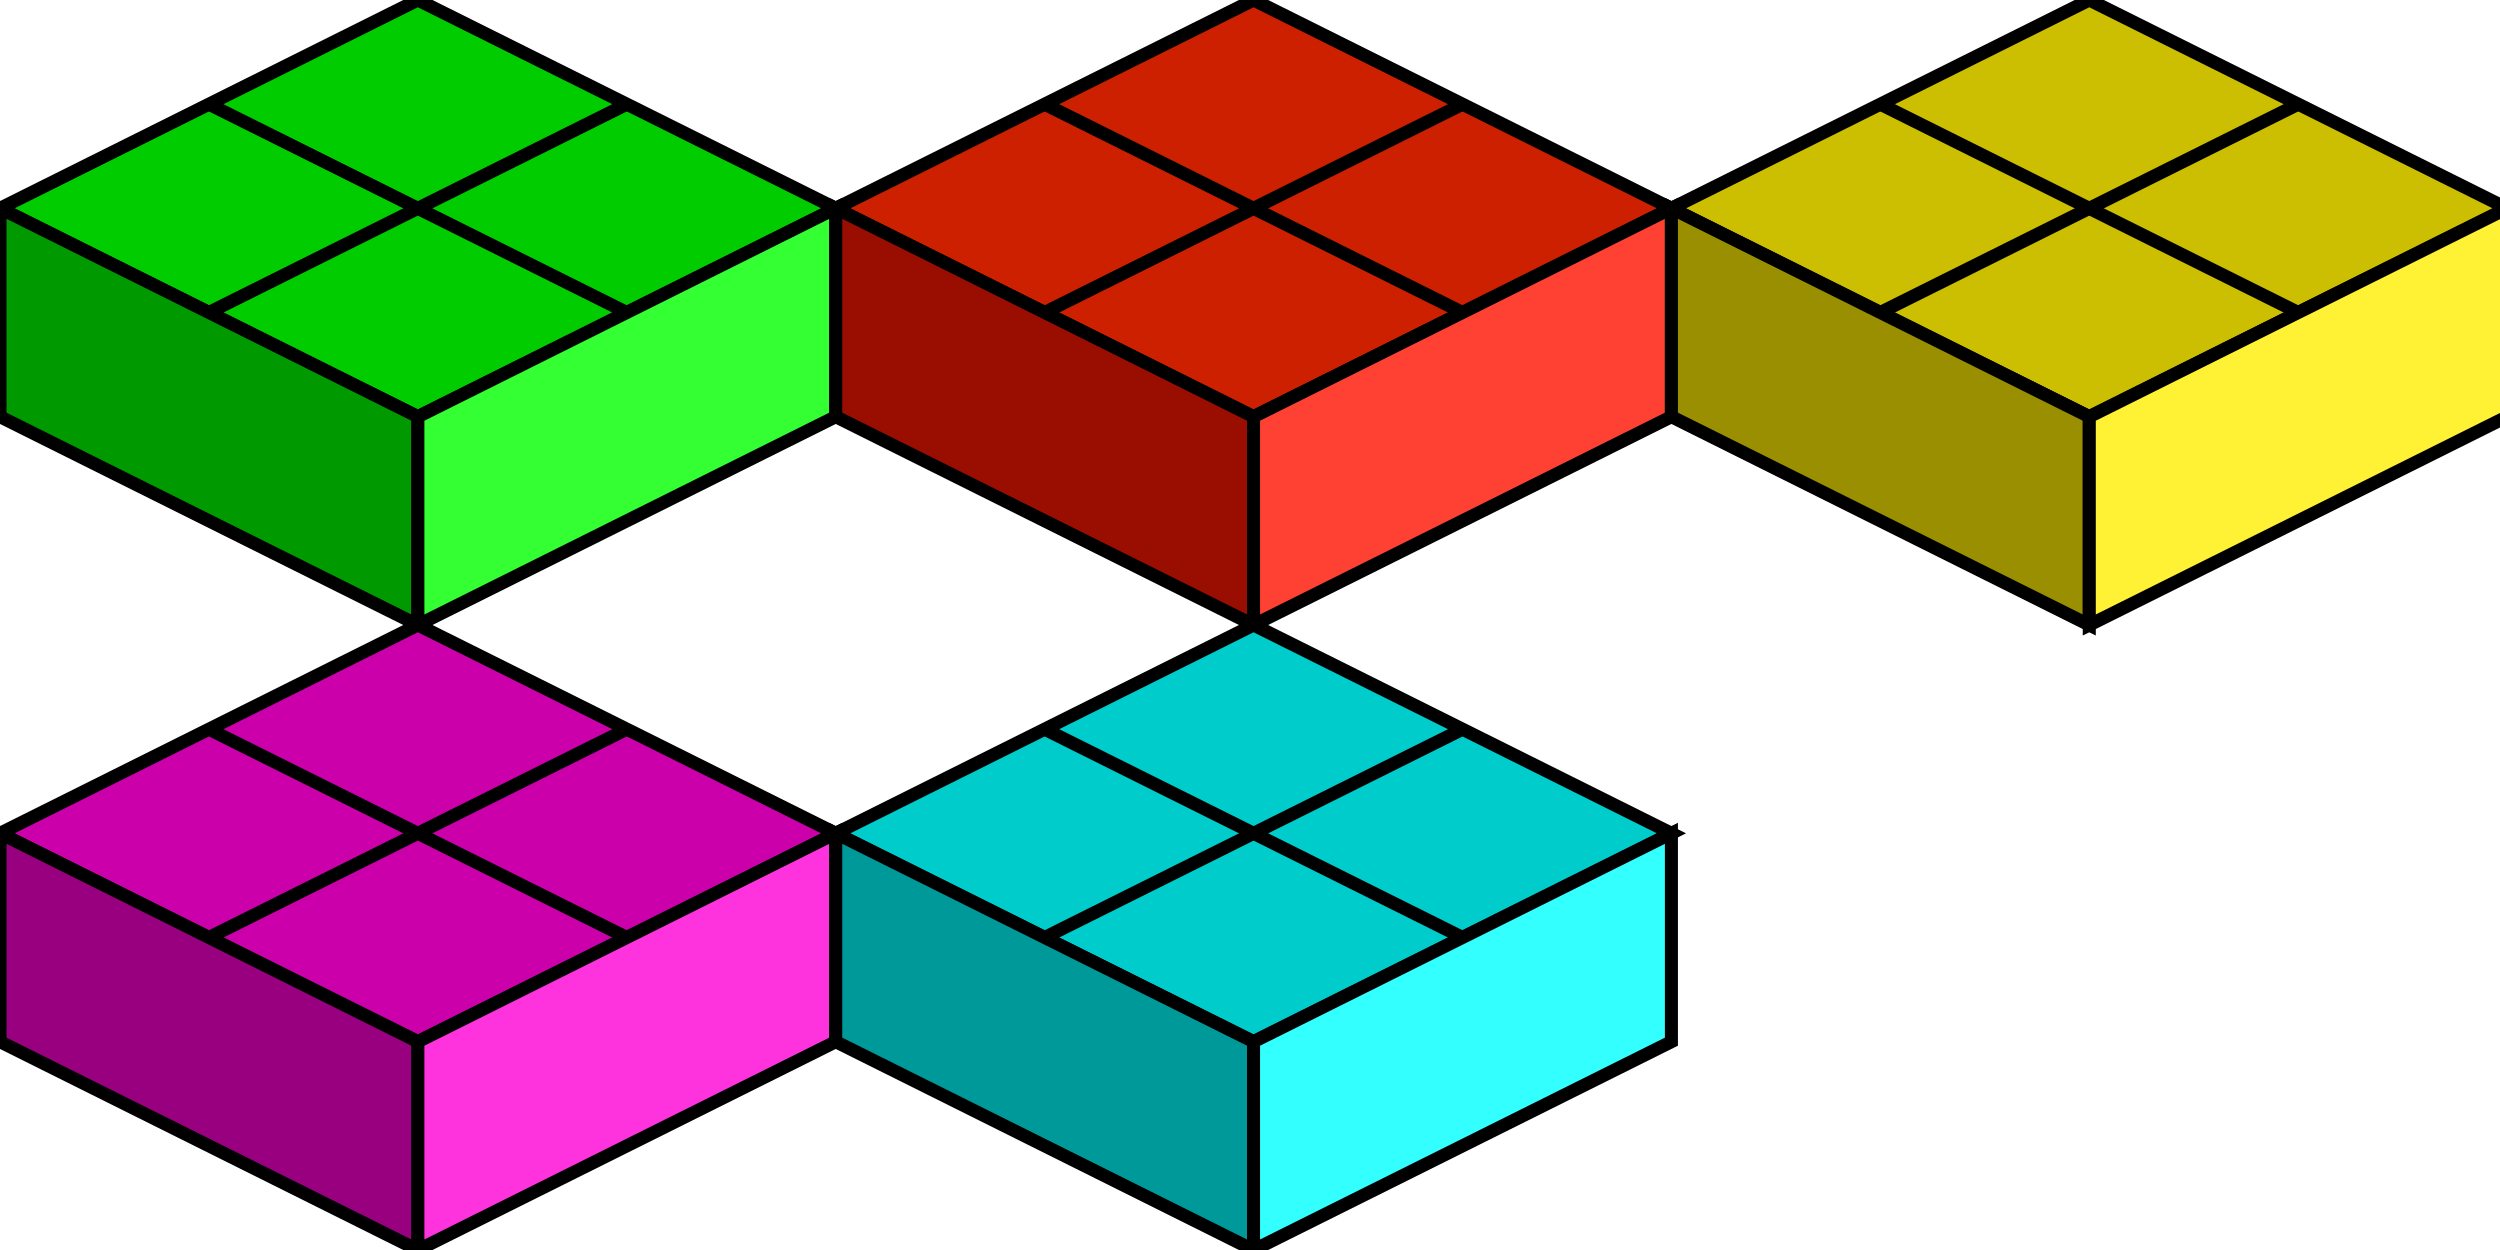
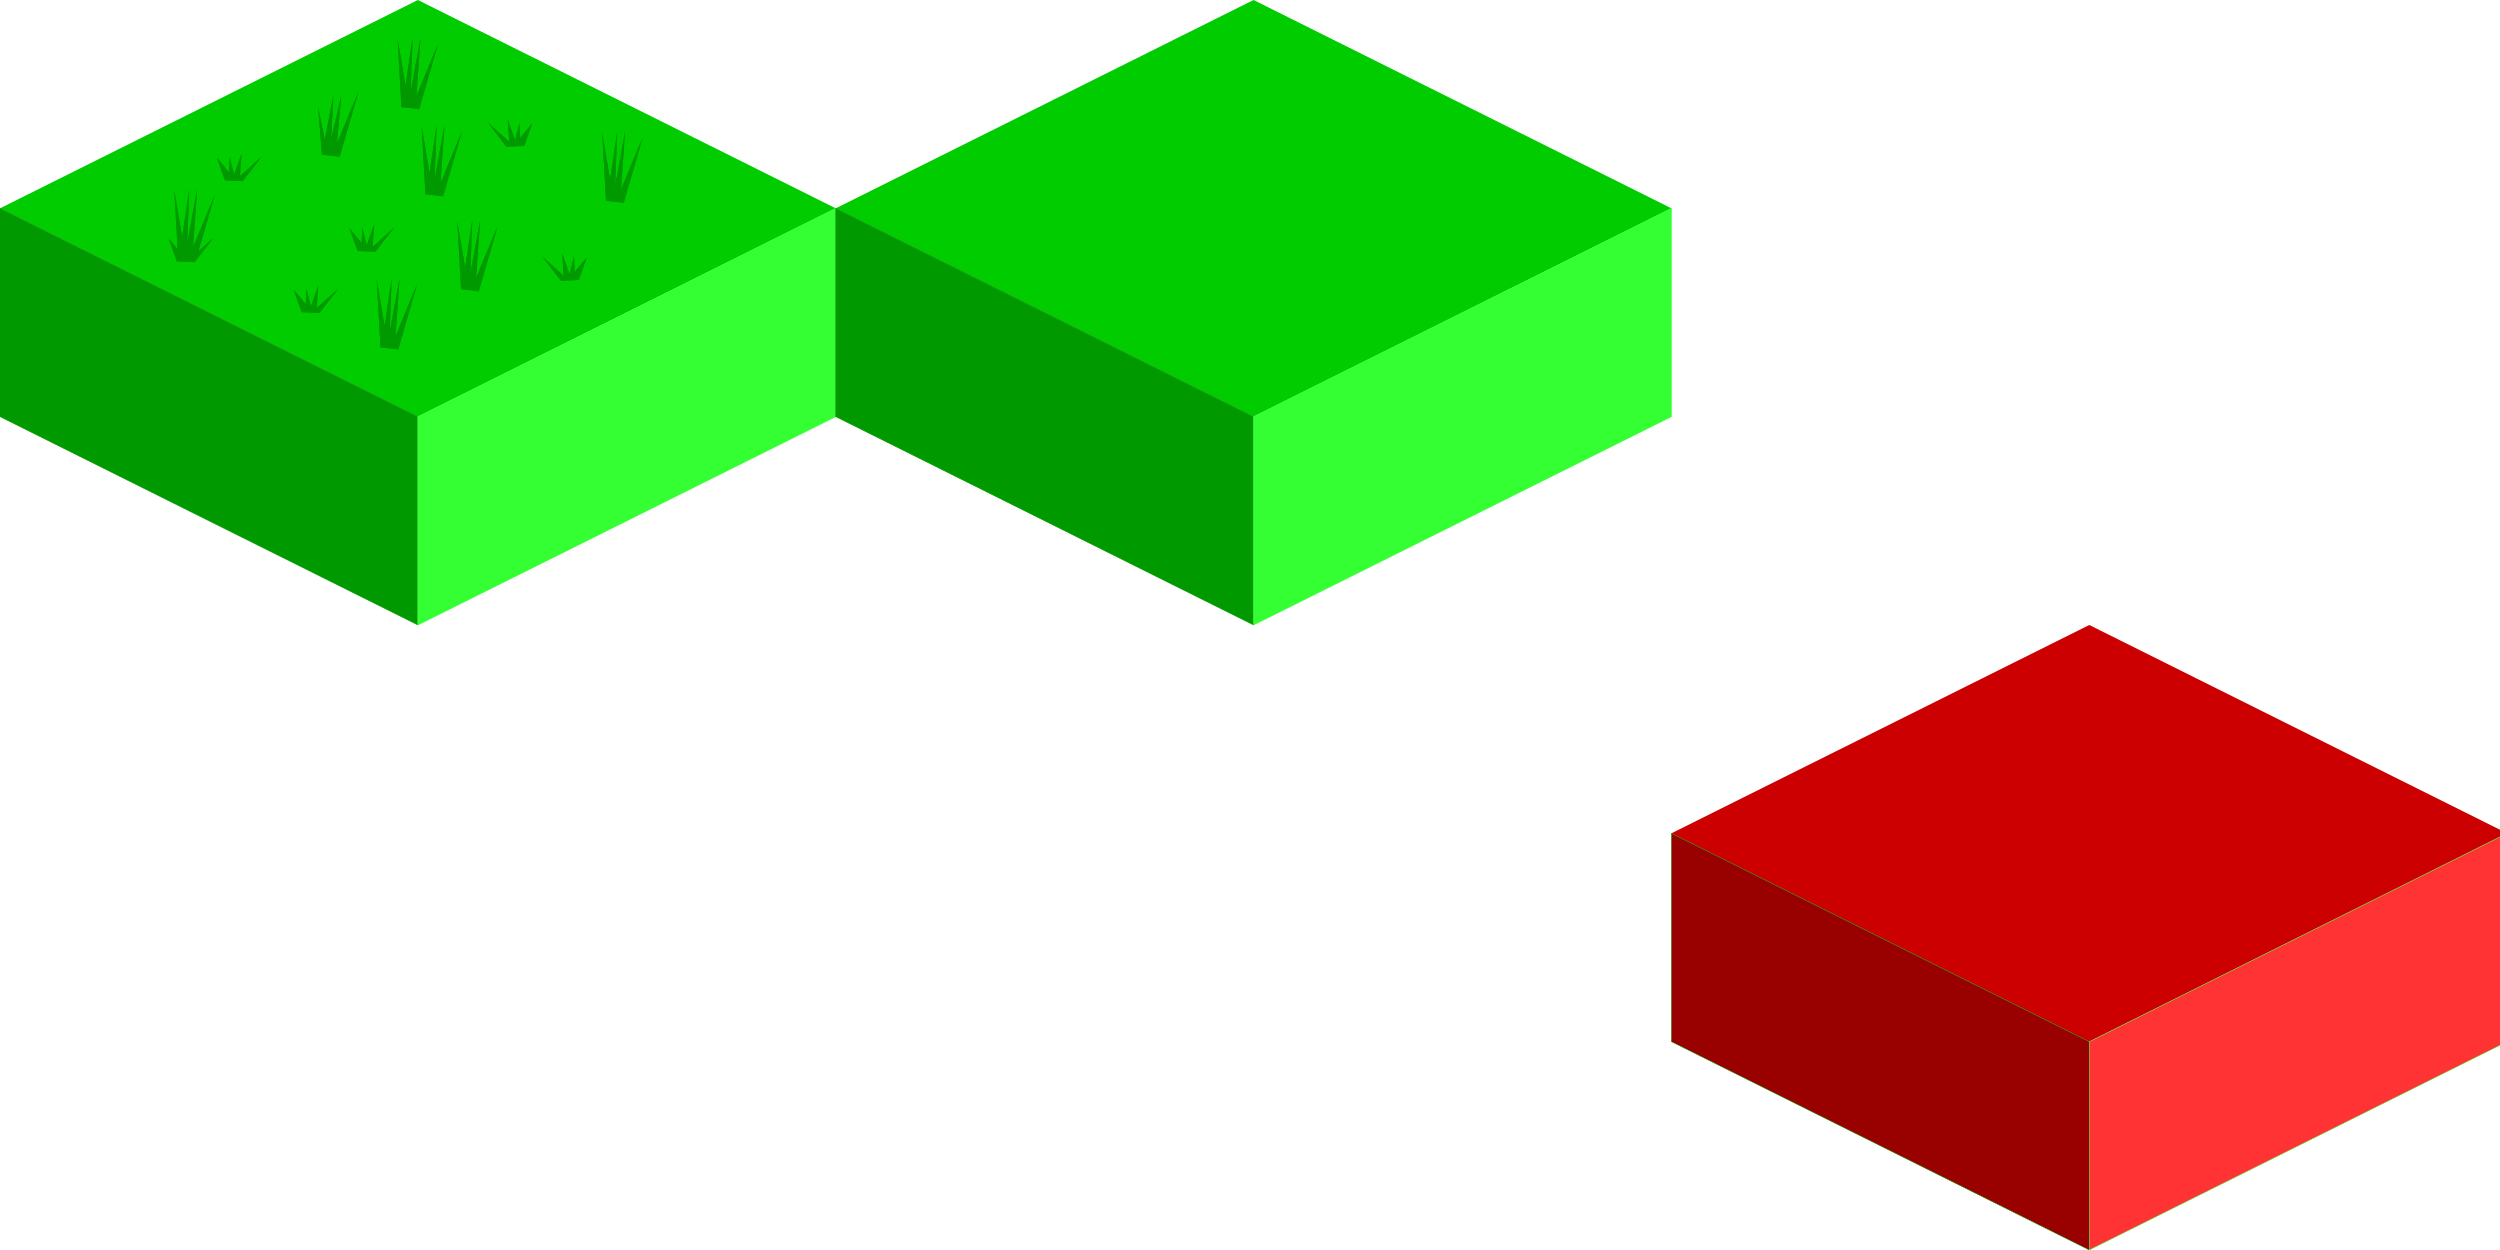
<svg xmlns="http://www.w3.org/2000/svg" width="192" height="96" viewBox="0 0 50.8 25.4" version="1.1" id="svg5">
  <defs id="defs2" />
  <g id="layer1">
-     <path style="fill:#00cc00;fill-opacity:1;stroke:#000000;stroke-width:0.265px;stroke-linecap:butt;stroke-linejoin:miter;stroke-opacity:1" d="M 0,4.233 8.491,0 16.982,4.233 8.491,8.467 Z" id="path1229" />
-     <path style="fill:none;stroke:#000000;stroke-width:0.265px;stroke-linecap:butt;stroke-linejoin:miter;stroke-opacity:1" d="M 4.245,6.35 12.736,2.117" id="path995" />
-     <path style="fill:none;stroke:#000000;stroke-width:0.265px;stroke-linecap:butt;stroke-linejoin:miter;stroke-opacity:1" d="M 12.736,6.35 4.245,2.117" id="path1366" />
-     <path style="fill:#009900;fill-opacity:1;stroke:#000000;stroke-width:0.265px;stroke-linecap:butt;stroke-linejoin:miter;stroke-opacity:1" d="M 0,4.233 V 8.467 L 8.491,12.7 V 8.467 Z" id="path893" />
-     <path style="fill:#33ff33;fill-opacity:1;stroke:#000000;stroke-width:0.265px;stroke-linecap:butt;stroke-linejoin:miter;stroke-opacity:1" d="M 8.491,12.7 V 8.467 L 16.982,4.233 V 8.467 Z" id="path895" />
-     <path style="fill:#cc2000;fill-opacity:1;stroke:#000000;stroke-width:0.265px;stroke-linecap:butt;stroke-linejoin:miter;stroke-opacity:1" d="M 16.982,4.233 25.472,-1.4999995e-7 33.963,4.233 25.472,8.467 Z" id="path827" />
-     <path style="fill:none;stroke:#000000;stroke-width:0.265px;stroke-linecap:butt;stroke-linejoin:miter;stroke-opacity:1" d="M 21.227,6.35 29.718,2.117" id="path829" />
-     <path style="fill:none;stroke:#000000;stroke-width:0.265px;stroke-linecap:butt;stroke-linejoin:miter;stroke-opacity:1" d="M 29.718,6.35 21.227,2.117" id="path831" />
-     <path style="fill:#990e00;fill-opacity:1;stroke:#000000;stroke-width:0.265px;stroke-linecap:butt;stroke-linejoin:miter;stroke-opacity:1" d="M 16.982,4.233 V 8.467 L 25.472,12.7 V 8.467 Z" id="path833" />
-     <path style="fill:#ff4133;fill-opacity:1;stroke:#000000;stroke-width:0.265px;stroke-linecap:butt;stroke-linejoin:miter;stroke-opacity:1" d="M 25.472,12.7 V 8.467 L 33.963,4.233 V 8.467 Z" id="path835" />
-     <path style="fill:#ccbe00;fill-opacity:1;stroke:#000000;stroke-width:0.265px;stroke-linecap:butt;stroke-linejoin:miter;stroke-opacity:1" d="M 33.963,4.233 42.454,-1.9999978e-7 50.945,4.233 42.454,8.467 Z" id="path832" />
-     <path style="fill:none;stroke:#000000;stroke-width:0.265px;stroke-linecap:butt;stroke-linejoin:miter;stroke-opacity:1" d="M 38.208,6.35 46.699,2.117" id="path834" />
-     <path style="fill:none;stroke:#000000;stroke-width:0.265px;stroke-linecap:butt;stroke-linejoin:miter;stroke-opacity:1" d="M 46.699,6.35 38.208,2.117" id="path836" />
-     <path style="fill:#998f00;fill-opacity:1;stroke:#000000;stroke-width:0.265px;stroke-linecap:butt;stroke-linejoin:miter;stroke-opacity:1" d="M 33.963,4.233 V 8.467 L 42.454,12.7 V 8.467 Z" id="path838" />
-     <path style="fill:#fff133;fill-opacity:1;stroke:#000000;stroke-width:0.265px;stroke-linecap:butt;stroke-linejoin:miter;stroke-opacity:1" d="M 42.454,12.7 V 8.467 L 50.945,4.233 V 8.467 Z" id="path840" />
-     <path style="fill:#cc00aa;fill-opacity:1;stroke:#000000;stroke-width:0.265px;stroke-linecap:butt;stroke-linejoin:miter;stroke-opacity:1" d="M 9.4320585e-8,16.933 8.491,12.7 16.982,16.933 8.491,21.167 Z" id="path837" />
-     <path style="fill:none;stroke:#000000;stroke-width:0.265px;stroke-linecap:butt;stroke-linejoin:miter;stroke-opacity:1" d="M 4.245,19.05 12.736,14.817" id="path839" />
-     <path style="fill:none;stroke:#000000;stroke-width:0.265px;stroke-linecap:butt;stroke-linejoin:miter;stroke-opacity:1" d="M 12.736,19.05 4.245,14.817" id="path841" />
-     <path style="fill:#990080;fill-opacity:1;stroke:#000000;stroke-width:0.265px;stroke-linecap:butt;stroke-linejoin:miter;stroke-opacity:1" d="M 9.4320585e-8,16.933 V 21.167 L 8.491,25.4 V 21.167 Z" id="path843" />
-     <path style="fill:#ff33dd;fill-opacity:1;stroke:#000000;stroke-width:0.265px;stroke-linecap:butt;stroke-linejoin:miter;stroke-opacity:1" d="M 8.491,25.4 V 21.167 L 16.982,16.933 V 21.167 Z" id="path845" />
-     <path style="fill:#00cccc;fill-opacity:1;stroke:#000000;stroke-width:0.265px;stroke-linecap:butt;stroke-linejoin:miter;stroke-opacity:1" d="M 16.982,16.933 25.472,12.7 33.963,16.933 25.472,21.167 Z" id="path847" />
-     <path style="fill:none;stroke:#000000;stroke-width:0.265px;stroke-linecap:butt;stroke-linejoin:miter;stroke-opacity:1" d="M 21.227,19.05 29.718,14.817" id="path849" />
-     <path style="fill:none;stroke:#000000;stroke-width:0.265px;stroke-linecap:butt;stroke-linejoin:miter;stroke-opacity:1" d="M 29.718,19.05 21.227,14.817" id="path851" />
-     <path style="fill:#009999;fill-opacity:1;stroke:#000000;stroke-width:0.265px;stroke-linecap:butt;stroke-linejoin:miter;stroke-opacity:1" d="M 16.982,16.933 V 21.167 L 25.472,25.4 V 21.167 Z" id="path853" />
-     <path style="fill:#33ffff;fill-opacity:1;stroke:#000000;stroke-width:0.265px;stroke-linecap:butt;stroke-linejoin:miter;stroke-opacity:1" d="M 25.472,25.4 V 21.167 L 33.963,16.933 V 21.167 Z" id="path855" />
+     <path style="fill:#00cc00;fill-opacity:1;stroke:none;stroke-width:0.01;stroke-linecap:butt;stroke-linejoin:miter;stroke-opacity:1;stroke-miterlimit:4;stroke-dasharray:none" d="M 0,4.233 8.491,0 16.982,4.233 8.491,8.467 Z" id="path6572" />
+     <path id="path5119" style="fill:#009900;fill-opacity:1;stroke:none;stroke-width:1px;stroke-linecap:butt;stroke-linejoin:miter;stroke-opacity:1" d="M 15.141,14.547 14.383,18.668 14.533,14.551 13.99,18.195 13.387,14.633 13.678,19.842 C 13.678,19.842 15.049,19.978 15.033,20.008 L 16.486,14.996 14.83,18.984 Z" transform="scale(0.2645833)" />
+     <path id="path5483" style="fill:#009900;fill-opacity:1;stroke:none;stroke-width:0.265px;stroke-linecap:butt;stroke-linejoin:miter;stroke-opacity:1" d="M 8.119,5.658 7.918,6.749 7.958,5.659 7.815,6.624 7.655,5.681 7.732,7.059 C 7.732,7.059 8.095,7.095 8.091,7.103 L 8.475,5.777 8.037,6.832 Z" />
+     <path id="path5565" style="fill:#009900;fill-opacity:1;stroke:none;stroke-width:0.265px;stroke-linecap:butt;stroke-linejoin:miter;stroke-opacity:1" d="M 6.935,1.945 6.728,2.833 6.774,1.946 6.599,2.84 6.465,2.181 6.542,3.144 C 6.542,3.144 6.904,3.18 6.9,3.188 L 7.285,1.862 6.846,2.917 Z" />
+     <path id="path5567" style="fill:#009900;fill-opacity:1;stroke:none;stroke-width:0.265px;stroke-linecap:butt;stroke-linejoin:miter;stroke-opacity:1" d="M 9.032,2.548 8.832,3.639 8.871,2.549 8.728,3.514 8.568,2.571 8.645,3.949 C 8.645,3.949 9.008,3.985 9.004,3.993 L 9.388,2.667 8.95,3.722 Z" />
+     <path id="path5569" style="fill:#009900;fill-opacity:1;stroke:none;stroke-width:0.161px;stroke-linecap:butt;stroke-linejoin:miter;stroke-opacity:1" d="M 7.602,4.563 7.452,4.985 7.361,4.624 7.348,4.938 7.101,4.639 7.266,5.1 C 7.266,5.1 7.628,5.114 7.624,5.117 L 8.009,4.623 7.571,5.016 Z" />
+     <path id="path5571" style="fill:#009900;fill-opacity:1;stroke:none;stroke-width:0.265px;stroke-linecap:butt;stroke-linejoin:miter;stroke-opacity:1" d="M 9.756,4.477 9.556,5.568 9.596,4.478 9.452,5.443 9.292,4.5 9.369,5.878 C 9.369,5.878 9.732,5.914 9.728,5.922 L 10.112,4.596 9.674,5.651 Z" />
+     <path id="path5573" style="fill:#009900;fill-opacity:1;stroke:none;stroke-width:0.265px;stroke-linecap:butt;stroke-linejoin:miter;stroke-opacity:1" d="M 8.544,0.776 8.344,1.866 8.384,0.777 8.24,1.741 8.08,0.798 8.157,2.177 C 8.157,2.177 8.52,2.213 8.516,2.221 L 8.9,0.895 8.462,1.95 Z" />
+     <path id="path5575" style="fill:#009900;fill-opacity:1;stroke:none;stroke-width:0.265px;stroke-linecap:butt;stroke-linejoin:miter;stroke-opacity:1" d="M 12.701,2.68 12.501,3.77 12.541,2.681 12.397,3.645 12.237,2.702 12.314,4.081 C 12.314,4.081 12.677,4.117 12.673,4.125 L 13.057,2.798 12.619,3.854 Z" />
+     <path id="path6231" style="fill:#009900;fill-opacity:1;stroke:none;stroke-width:0.161px;stroke-linecap:butt;stroke-linejoin:miter;stroke-opacity:1" d="M 4.907,3.127 4.758,3.549 4.667,3.189 4.654,3.502 4.407,3.203 4.571,3.664 C 4.571,3.664 4.934,3.678 4.93,3.681 L 5.314,3.187 4.876,3.58 Z" />
+     <path id="path6233" style="fill:#009900;fill-opacity:1;stroke:none;stroke-width:0.161px;stroke-linecap:butt;stroke-linejoin:miter;stroke-opacity:1" d="M 3.93,4.774 3.78,5.196 3.689,4.835 3.676,5.149 3.429,4.85 3.594,5.311 C 3.594,5.311 3.956,5.325 3.952,5.328 L 4.337,4.834 3.899,5.227 Z" />
+     <path id="path6235" style="fill:#009900;fill-opacity:1;stroke:none;stroke-width:0.161px;stroke-linecap:butt;stroke-linejoin:miter;stroke-opacity:1" d="M 6.467,5.807 6.317,6.229 6.226,5.868 6.213,6.182 5.966,5.883 6.131,6.344 C 6.131,6.344 6.493,6.358 6.489,6.361 L 6.874,5.867 6.436,6.26 Z" />
+     <path id="path6237" style="fill:#009900;fill-opacity:1;stroke:none;stroke-width:0.161px;stroke-linecap:butt;stroke-linejoin:miter;stroke-opacity:1" d="M 10.317,2.429 10.466,2.85 10.557,2.49 10.57,2.804 10.817,2.504 10.653,2.966 C 10.653,2.966 10.29,2.979 10.294,2.982 L 9.91,2.489 10.348,2.881 Z" />
+     <path id="path6239" style="fill:#009900;fill-opacity:1;stroke:none;stroke-width:0.161px;stroke-linecap:butt;stroke-linejoin:miter;stroke-opacity:1" d="M 11.423,5.153 11.573,5.574 11.664,5.214 11.677,5.528 11.924,5.228 11.759,5.69 C 11.759,5.69 11.397,5.703 11.401,5.706 L 11.016,5.213 11.455,5.605 Z" />
+     <path style="fill:#009900;fill-opacity:1;stroke:#009900;stroke-width:0.01;stroke-linecap:butt;stroke-linejoin:miter;stroke-opacity:1;stroke-miterlimit:4;stroke-dasharray:none" d="M 0,4.233 V 8.467 L 8.491,12.7 V 8.467 Z" id="path1020" />
+     <path id="path1026" style="fill:#009900;fill-opacity:1;stroke:none;stroke-width:1px;stroke-linecap:butt;stroke-linejoin:miter;stroke-opacity:1" d="M 15.141,14.547 14.383,18.668 14.533,14.551 13.99,18.195 13.387,14.633 13.678,19.842 C 13.678,19.842 15.049,19.978 15.033,20.008 L 16.486,14.996 14.83,18.984 Z" transform="scale(0.2645833)" />
+     <path id="path1028" style="fill:#009900;fill-opacity:1;stroke:none;stroke-width:0.265px;stroke-linecap:butt;stroke-linejoin:miter;stroke-opacity:1" d="M 8.119,5.658 7.918,6.749 7.958,5.659 7.815,6.624 7.655,5.681 7.732,7.059 C 7.732,7.059 8.095,7.095 8.091,7.103 L 8.475,5.777 8.037,6.832 Z" />
+     <path id="path1030" style="fill:#009900;fill-opacity:1;stroke:none;stroke-width:0.265px;stroke-linecap:butt;stroke-linejoin:miter;stroke-opacity:1" d="M 6.935,1.945 6.728,2.833 6.774,1.946 6.599,2.84 6.465,2.181 6.542,3.144 C 6.542,3.144 6.904,3.18 6.9,3.188 L 7.285,1.862 6.846,2.917 Z" />
+     <path id="path1032" style="fill:#009900;fill-opacity:1;stroke:none;stroke-width:0.265px;stroke-linecap:butt;stroke-linejoin:miter;stroke-opacity:1" d="M 9.032,2.548 8.832,3.639 8.871,2.549 8.728,3.514 8.568,2.571 8.645,3.949 C 8.645,3.949 9.008,3.985 9.004,3.993 L 9.388,2.667 8.95,3.722 Z" />
+     <path id="path1034" style="fill:#009900;fill-opacity:1;stroke:none;stroke-width:0.161px;stroke-linecap:butt;stroke-linejoin:miter;stroke-opacity:1" d="M 7.602,4.563 7.452,4.985 7.361,4.624 7.348,4.938 7.101,4.639 7.266,5.1 C 7.266,5.1 7.628,5.114 7.624,5.117 L 8.009,4.623 7.571,5.016 Z" />
+     <path id="path1036" style="fill:#009900;fill-opacity:1;stroke:none;stroke-width:0.265px;stroke-linecap:butt;stroke-linejoin:miter;stroke-opacity:1" d="M 9.756,4.477 9.556,5.568 9.596,4.478 9.452,5.443 9.292,4.5 9.369,5.878 C 9.369,5.878 9.732,5.914 9.728,5.922 L 10.112,4.596 9.674,5.651 Z" />
+     <path id="path1038" style="fill:#009900;fill-opacity:1;stroke:none;stroke-width:0.265px;stroke-linecap:butt;stroke-linejoin:miter;stroke-opacity:1" d="M 8.544,0.776 8.344,1.866 8.384,0.777 8.24,1.741 8.08,0.798 8.157,2.177 C 8.157,2.177 8.52,2.213 8.516,2.221 L 8.9,0.895 8.462,1.95 Z" />
+     <path id="path1040" style="fill:#009900;fill-opacity:1;stroke:none;stroke-width:0.265px;stroke-linecap:butt;stroke-linejoin:miter;stroke-opacity:1" d="M 12.701,2.68 12.501,3.77 12.541,2.681 12.397,3.645 12.237,2.702 12.314,4.081 C 12.314,4.081 12.677,4.117 12.673,4.125 L 13.057,2.798 12.619,3.854 Z" />
+     <path id="path1042" style="fill:#009900;fill-opacity:1;stroke:none;stroke-width:0.161px;stroke-linecap:butt;stroke-linejoin:miter;stroke-opacity:1" d="M 4.907,3.127 4.758,3.549 4.667,3.189 4.654,3.502 4.407,3.203 4.571,3.664 C 4.571,3.664 4.934,3.678 4.93,3.681 L 5.314,3.187 4.876,3.58 Z" />
+     <path id="path1044" style="fill:#009900;fill-opacity:1;stroke:none;stroke-width:0.161px;stroke-linecap:butt;stroke-linejoin:miter;stroke-opacity:1" d="M 3.93,4.774 3.78,5.196 3.689,4.835 3.676,5.149 3.429,4.85 3.594,5.311 C 3.594,5.311 3.956,5.325 3.952,5.328 L 4.337,4.834 3.899,5.227 Z" />
+     <path id="path1046" style="fill:#009900;fill-opacity:1;stroke:none;stroke-width:0.161px;stroke-linecap:butt;stroke-linejoin:miter;stroke-opacity:1" d="M 6.467,5.807 6.317,6.229 6.226,5.868 6.213,6.182 5.966,5.883 6.131,6.344 C 6.131,6.344 6.493,6.358 6.489,6.361 L 6.874,5.867 6.436,6.26 Z" />
+     <path id="path1048" style="fill:#009900;fill-opacity:1;stroke:none;stroke-width:0.161px;stroke-linecap:butt;stroke-linejoin:miter;stroke-opacity:1" d="M 10.317,2.429 10.466,2.85 10.557,2.49 10.57,2.804 10.817,2.504 10.653,2.966 C 10.653,2.966 10.29,2.979 10.294,2.982 L 9.91,2.489 10.348,2.881 Z" />
+     <path id="path1050" style="fill:#009900;fill-opacity:1;stroke:none;stroke-width:0.161px;stroke-linecap:butt;stroke-linejoin:miter;stroke-opacity:1" d="M 11.423,5.153 11.573,5.574 11.664,5.214 11.677,5.528 11.924,5.228 11.759,5.69 C 11.759,5.69 11.397,5.703 11.401,5.706 L 11.016,5.213 11.455,5.605 Z" />
+     <path style="fill:#33ff33;fill-opacity:1;stroke:#33ff33;stroke-width:0.01;stroke-linecap:butt;stroke-linejoin:miter;stroke-opacity:1;stroke-miterlimit:4;stroke-dasharray:none" d="M 8.491,12.7 V 8.467 L 16.982,4.233 V 8.467 Z" id="path1052" />
+     <path style="fill:#00cc00;fill-opacity:1;stroke:none;stroke-width:0.01;stroke-linecap:butt;stroke-linejoin:miter;stroke-miterlimit:4;stroke-dasharray:none;stroke-opacity:1" d="M 16.982,4.233 25.472,5.0000031e-8 33.963,4.233 25.472,8.467 Z" id="path1160" />
+     <path style="fill:#009900;fill-opacity:1;stroke:#009900;stroke-width:0.01;stroke-linecap:butt;stroke-linejoin:miter;stroke-miterlimit:4;stroke-dasharray:none;stroke-opacity:1" d="M 16.982,4.233 V 8.467 L 25.472,12.7 V 8.467 Z" id="path1188" />
+     <path style="fill:#33ff33;fill-opacity:1;stroke:#33ff33;stroke-width:0.01;stroke-linecap:butt;stroke-linejoin:miter;stroke-miterlimit:4;stroke-dasharray:none;stroke-opacity:1" d="M 25.472,12.7 V 8.467 L 33.963,4.233 V 8.467 Z" id="path1216" />
+     <path style="fill:#cc0000;fill-opacity:1;stroke:none;stroke-width:0.01;stroke-linecap:butt;stroke-linejoin:miter;stroke-miterlimit:4;stroke-dasharray:none;stroke-opacity:1" d="M 33.963,16.933 42.454,12.7 50.945,16.933 42.454,21.167 Z" id="path1281" />
+     <path style="fill:#990000;fill-opacity:1;stroke:#009900;stroke-width:0.01;stroke-linecap:butt;stroke-linejoin:miter;stroke-miterlimit:4;stroke-dasharray:none;stroke-opacity:1" d="M 33.963,16.933 V 21.167 L 42.454,25.4 V 21.167 Z" id="path1309" />
+     <path style="fill:#ff3333;fill-opacity:1;stroke:#33ff33;stroke-width:0.01;stroke-linecap:butt;stroke-linejoin:miter;stroke-miterlimit:4;stroke-dasharray:none;stroke-opacity:1" d="M 42.454,25.4 V 21.167 L 50.945,16.933 V 21.167 Z" id="path1337" />
  </g>
</svg>
